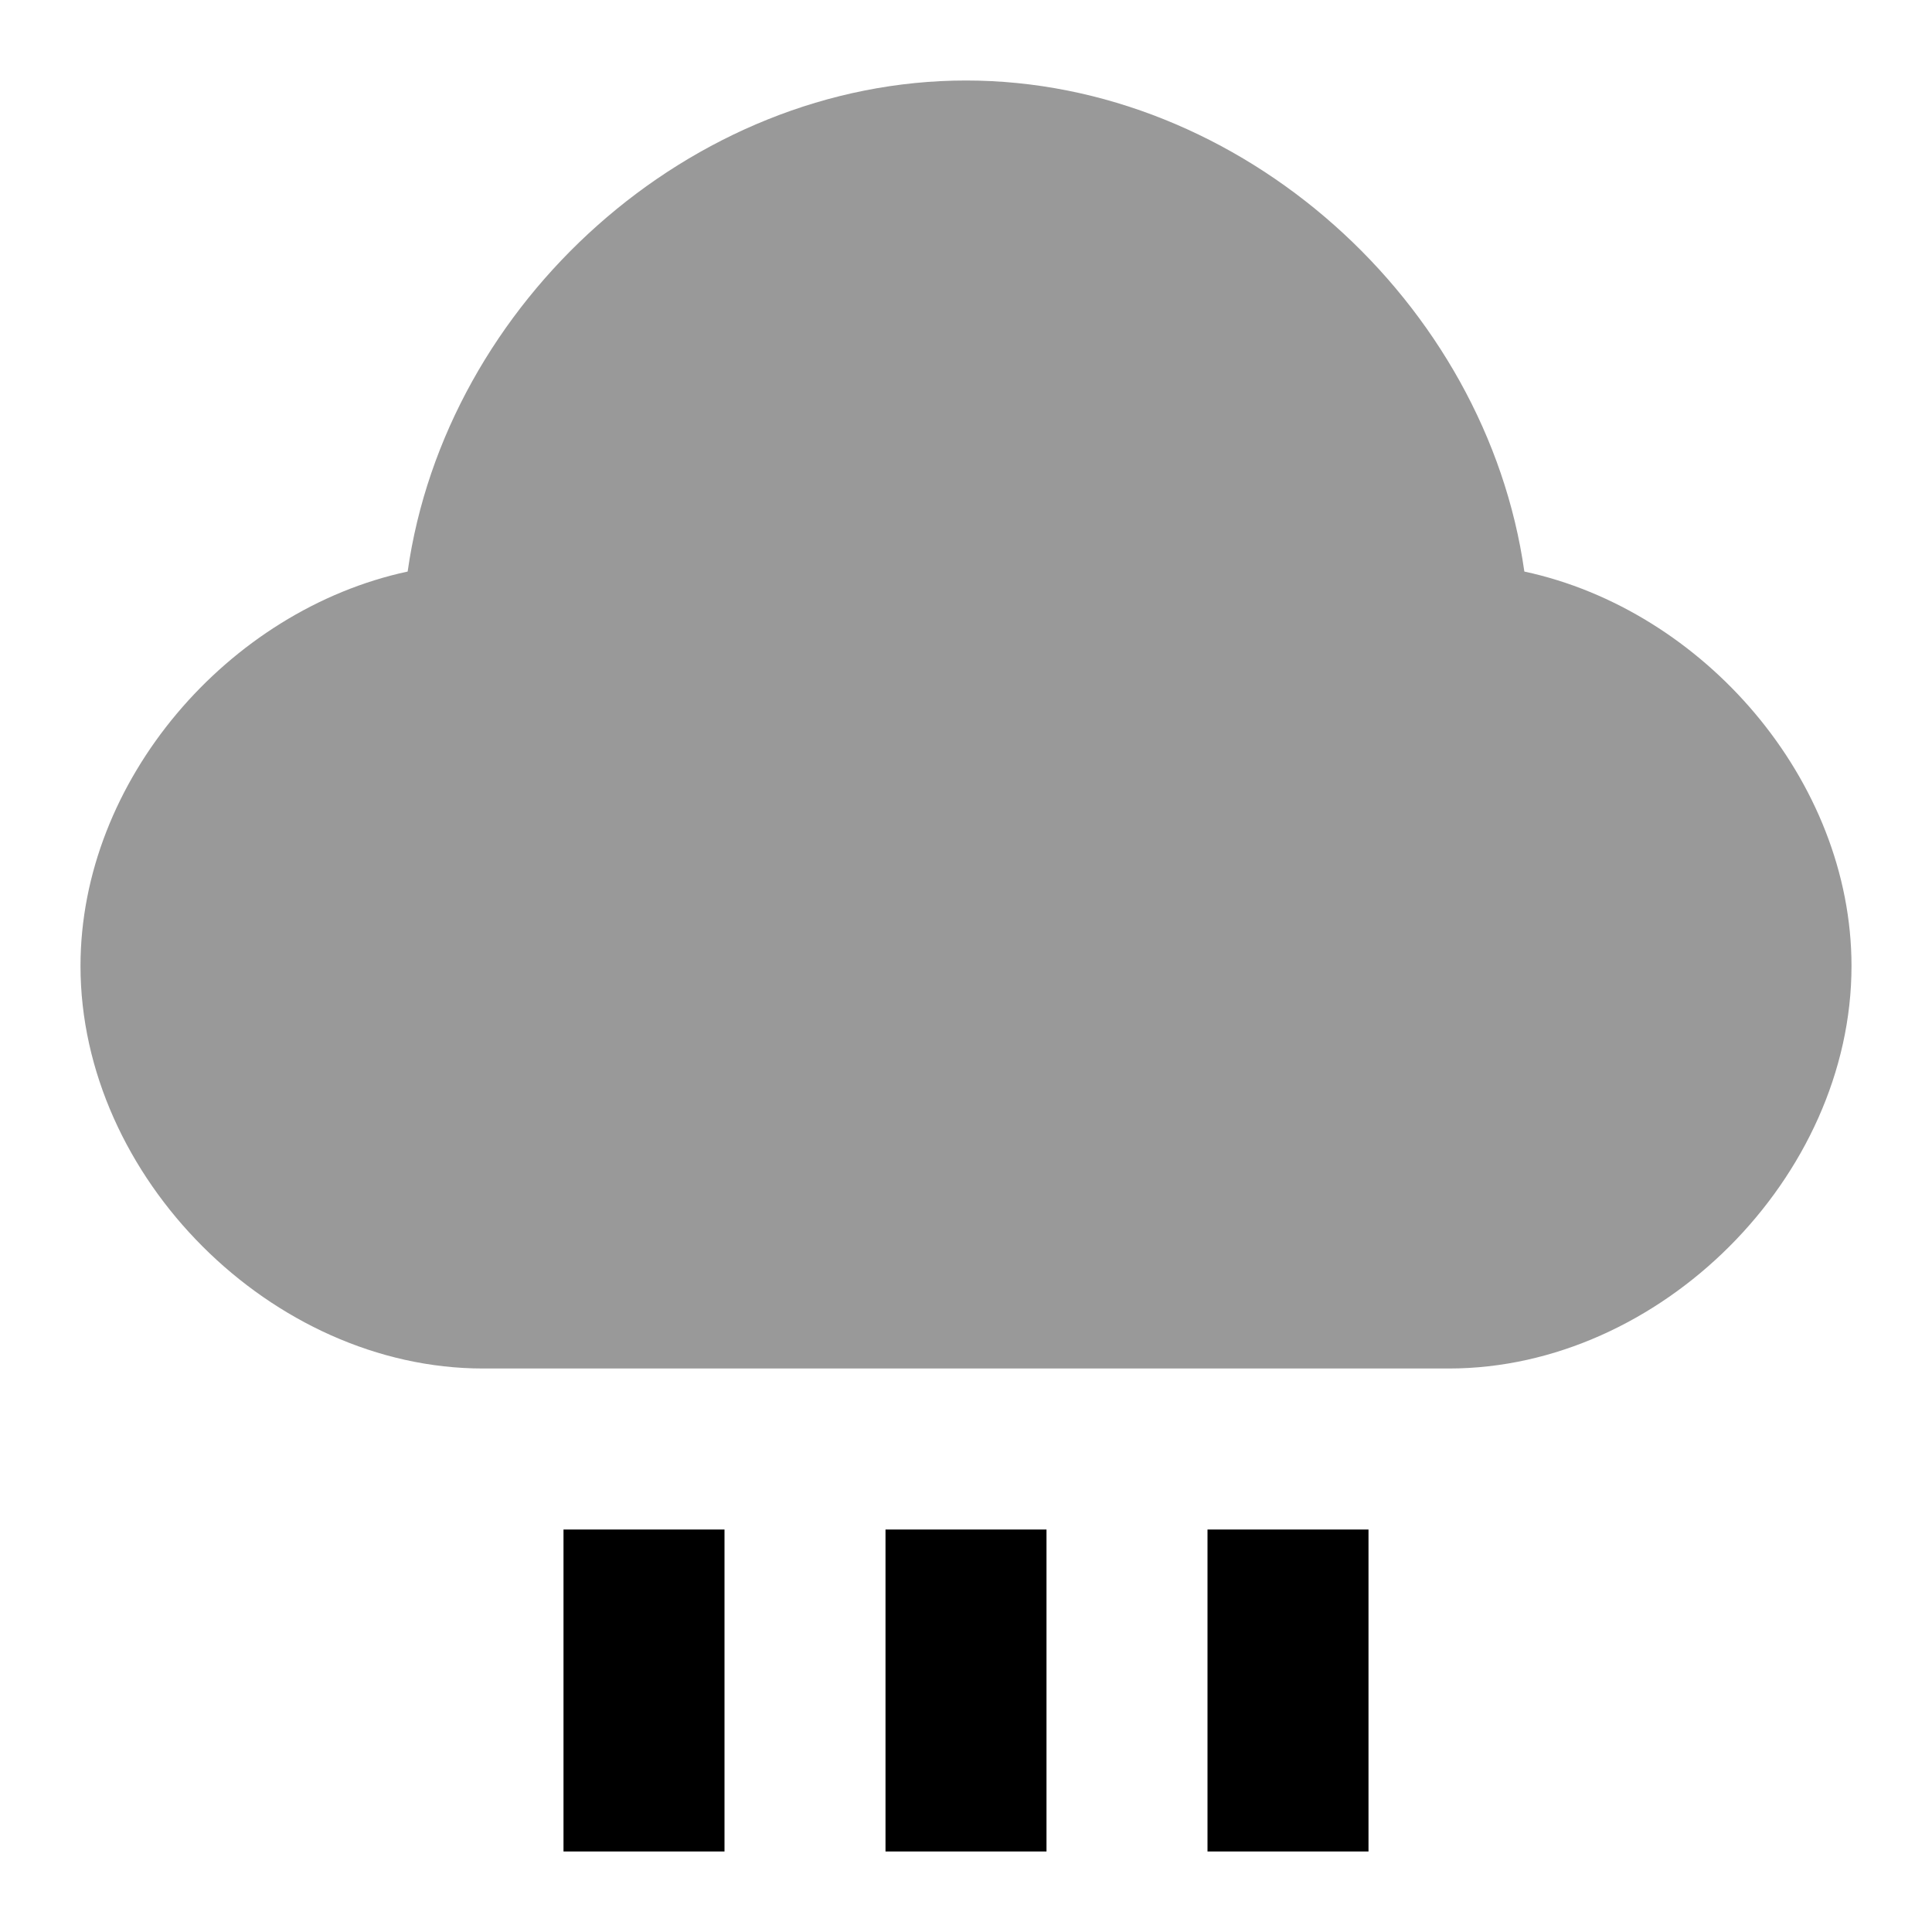
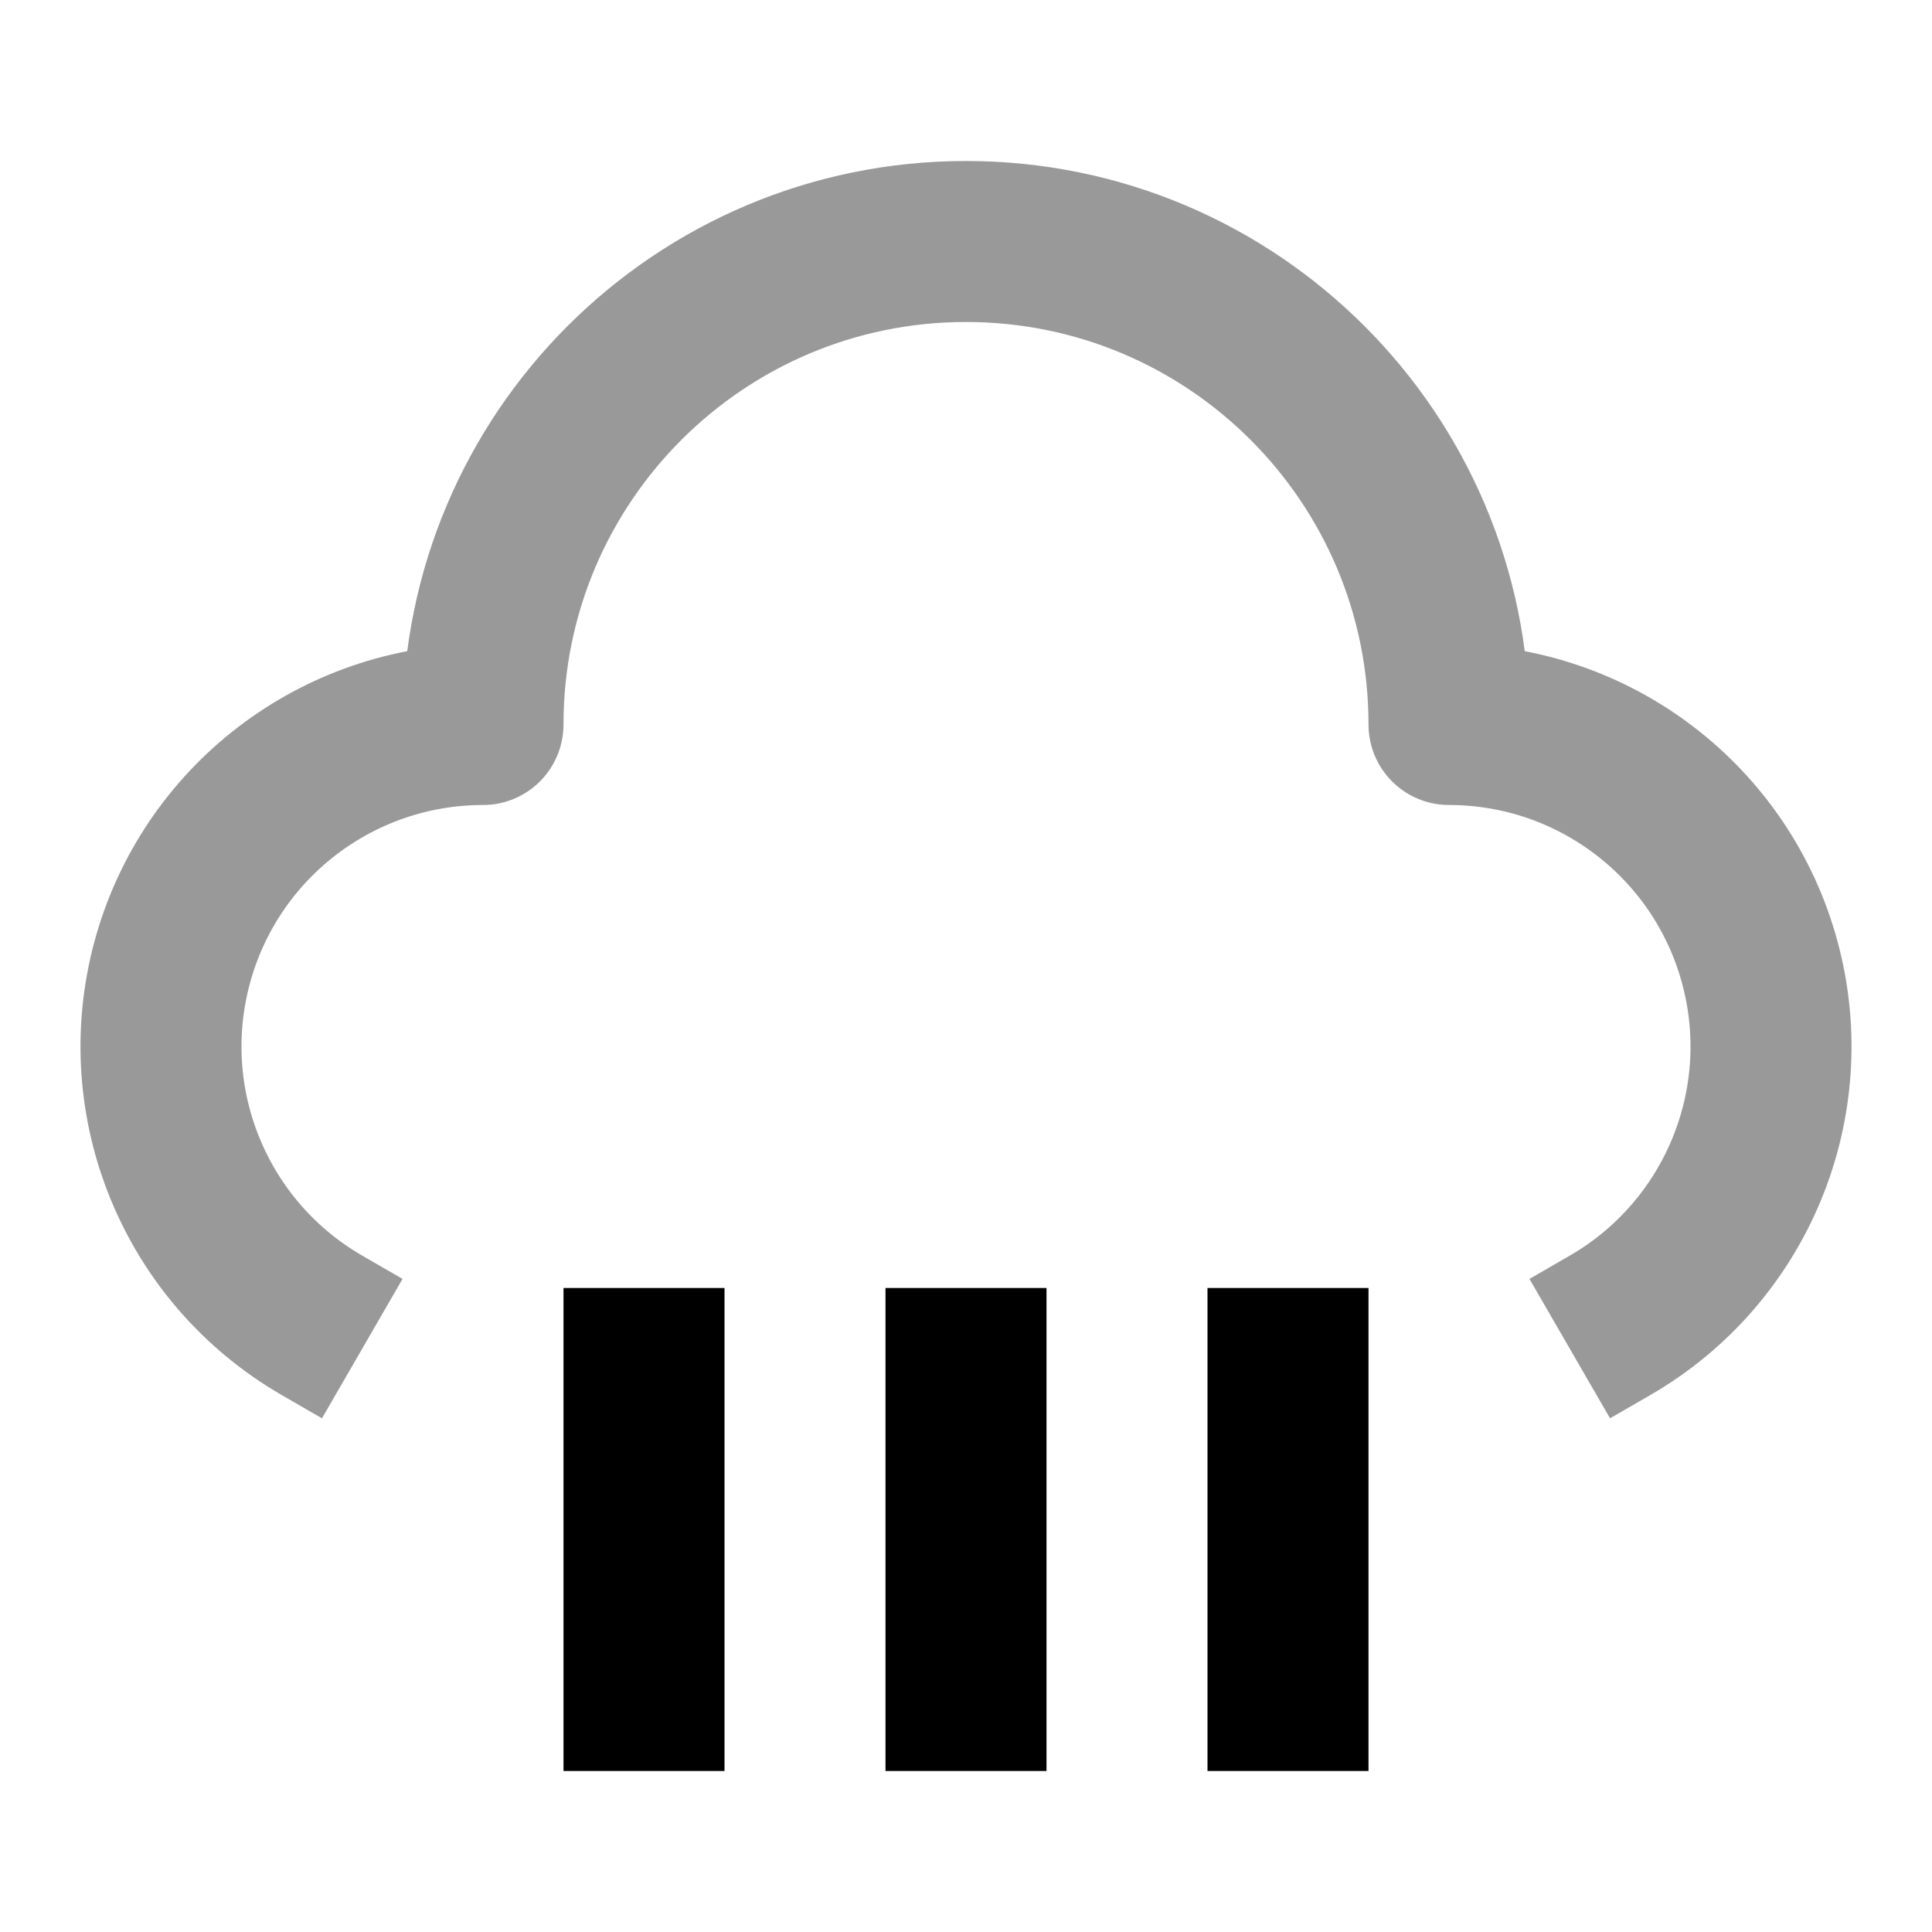
<svg xmlns="http://www.w3.org/2000/svg" width="24" height="24" fill="none" stroke="currentColor" stroke-linejoin="round" stroke-width="2" aria-hidden="true" viewBox="0 0 24 24">
-   <path fill="currentColor" fill-opacity=".4" stroke="none" d="M6 17h12c2.623 0 5-2.377 5-5 0-2.306-1.837-4.422-4.064-4.9C18.464 3.761 15.426 1 12 1S5.536 3.761 5.064 7.1C2.837 7.578 1 9.694 1 12c0 2.623 2.377 5 5 5" />
-   <path d="M8 19v4m4-4v4m4-4v4" />
+   <path stroke-opacity=".4" d="m4.5 16.753-.5-.289A4 4 0 0 1 6 9a6 6 0 0 1 12 0 4 4 0 0 1 2 7.464l-.5.289" />
+   <path d="M8 16v6m4-6v6m4-6v6" />
</svg>
